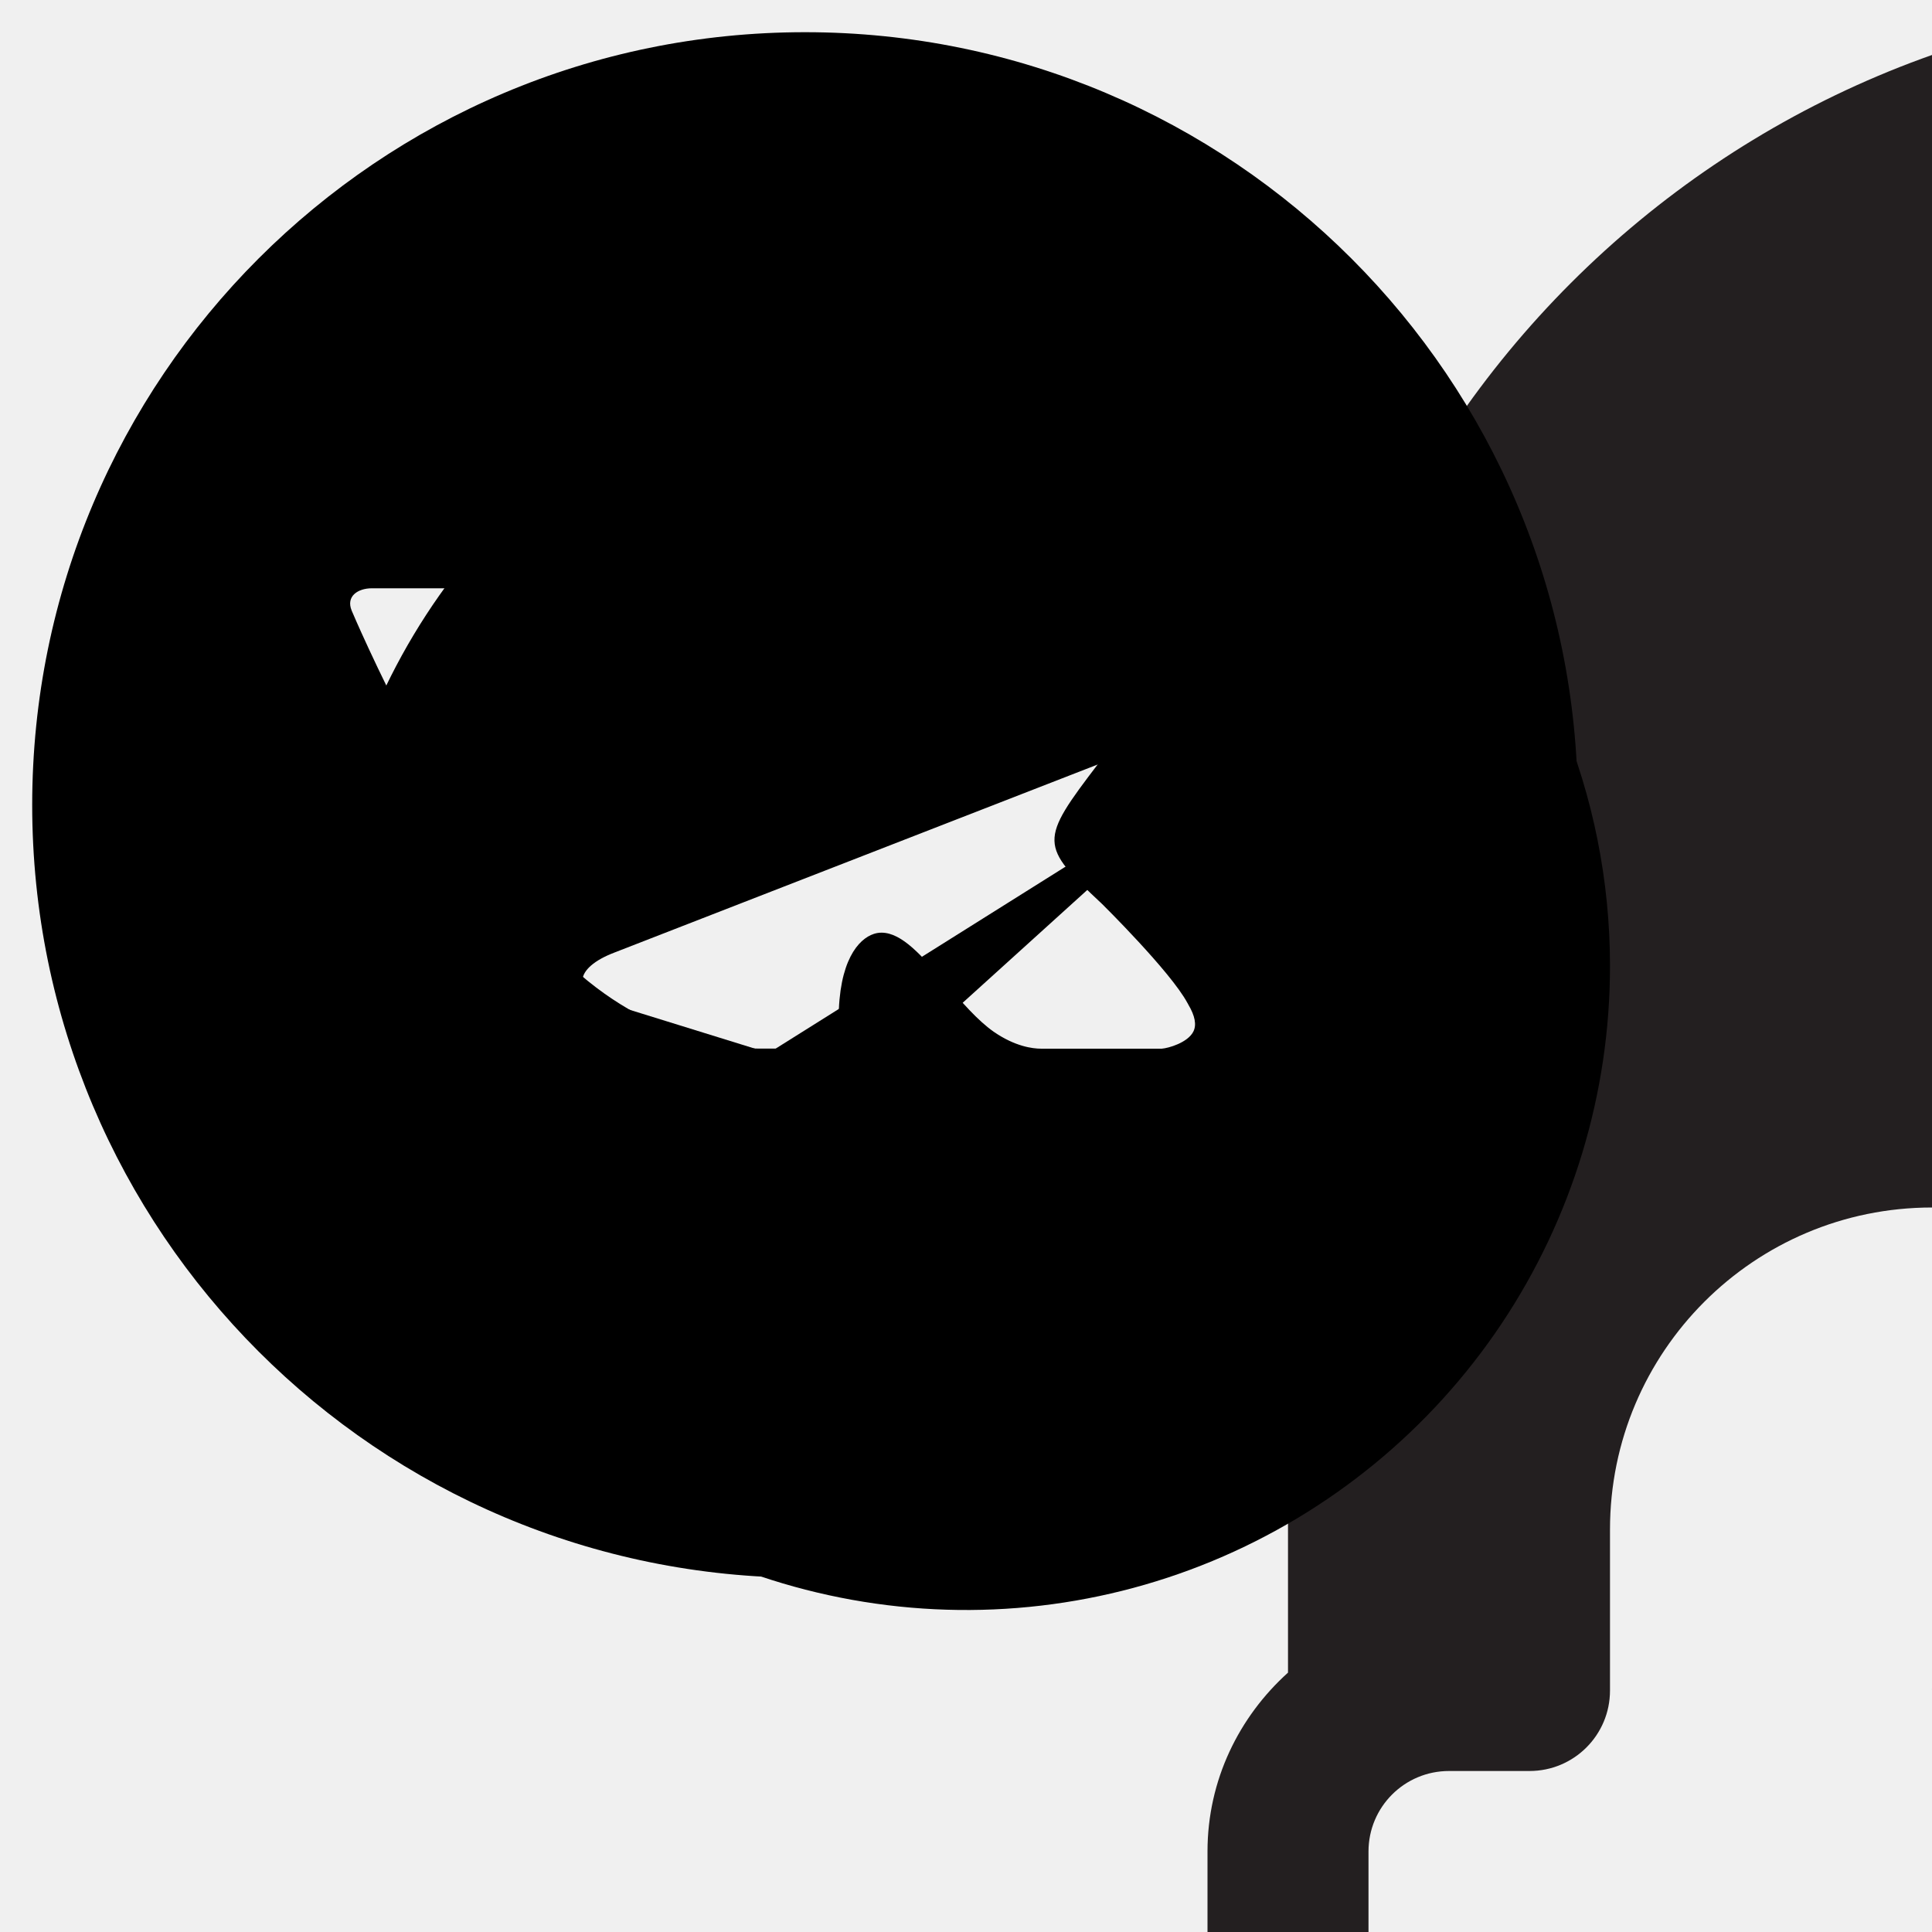
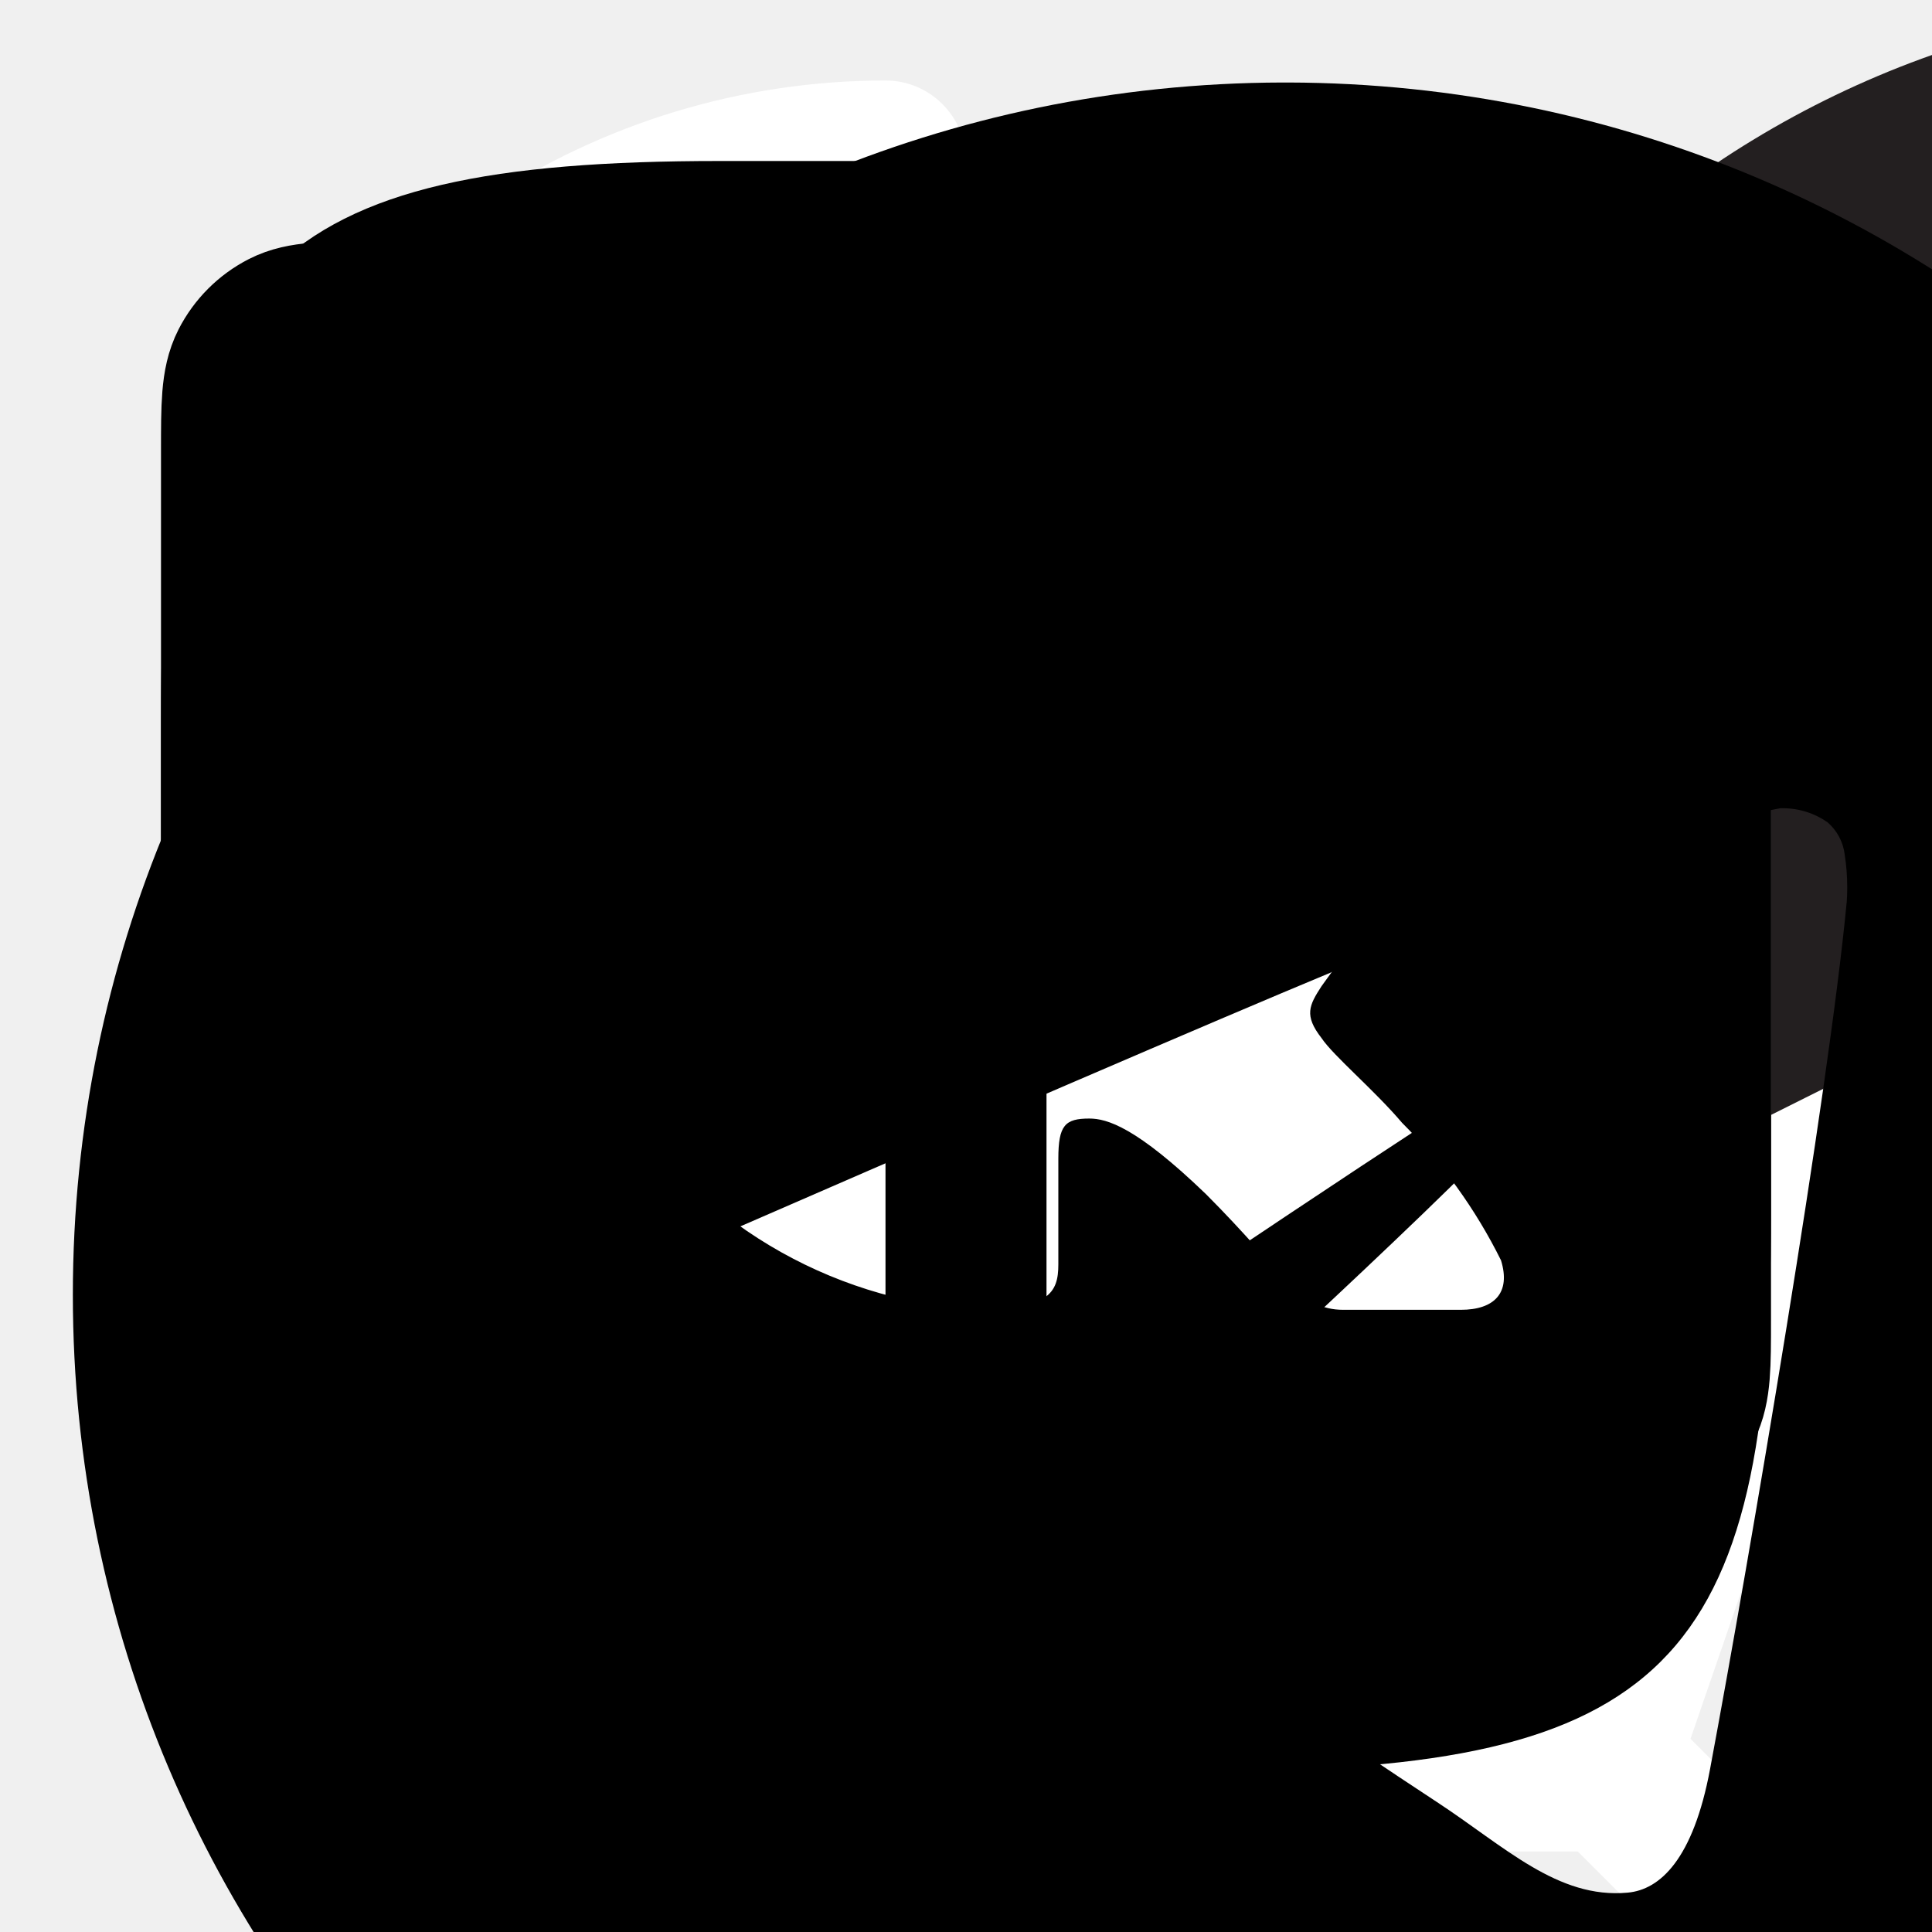
<svg xmlns="http://www.w3.org/2000/svg" fill="#000000" height="64px" width="64px" version="1.1" id="Layer_1" viewBox="0 0 24 24" xml:space="preserve">
-   <g id="accident">
+   <g id="accident" fill="#fff">
    <path d="M408.511,228.782l-6.487-50.936c-1.218-9.577-9.959-16.352-19.547-15.131c-9.576,1.219-16.35,9.97-15.131,19.547    l5.267,41.367h-59.746c-0.379,0-0.755,0.013-1.129,0.029l-30.758-19.277c-6.275-3.931-14.344-3.485-20.145,1.117l-41.169,32.653    c-7.563,5.998-8.832,16.993-2.833,24.556c6,7.565,16.995,8.83,24.556,2.833l31.494-24.978l12.024,7.536    c-2.271,17.103,11.046,31.963,27.961,31.963h79.398c15.583,0,28.216-12.632,28.216-28.216    C420.481,242.313,415.749,233.891,408.511,228.782z" />
    <circle cx="460.777" cy="219.191" r="34.624" />
    <path d="M185.892,66.463c-7.76-6.509-19.326-5.494-25.835,2.264l-14.939,17.808l6.614,49.186l36.424-43.422    C194.665,84.539,193.65,72.971,185.892,66.463z" />
    <path d="M93.744,32.959C84.928,22.73,70.901,17.577,56.811,20.764c-20.328,4.599-33.079,24.805-28.48,45.131    c4.598,20.327,24.803,33.078,45.131,28.479c1.313-0.297,2.592-0.661,3.839-1.085l-3.326-24.738    C71.919,53.259,80.356,38.982,93.744,32.959z" />
    <path d="M171.376,468.489l-9.839-128.693c-0.28-3.659-1.471-7.19-3.464-10.273l-34.744-53.728l-13.704-96.927l-57.808-6.117    l69.125-8.103c10.181-1.194,17.404-10.508,16.04-20.656l-11.082-82.421c-1.351-10.038-10.586-17.077-20.617-15.731    C95.247,47.189,88.204,56.42,89.553,66.458l8.596,63.935l-50.602,5.932l33.931-11.958l-1.446-10.759c0,0-3.13-0.592-56.28,6.923    C8.652,122.666-1.86,136.639,0.275,151.74L20.11,292.031l20.143,83.684l-22.948,88.951c-3.036,11.769,4.044,23.77,15.811,26.805    c11.786,3.038,23.773-4.06,26.805-15.811l24.31-94.235c0.895-3.469,0.929-7.105,0.1-10.589L64.104,285.81l12.178-1.722    l41.798,64.638l9.411,123.118c0.923,12.064,11.438,21.188,23.62,20.265C163.229,491.183,172.302,480.608,171.376,468.489z" />
    <path d="M297.962,189.74c-0.129-0.196-3.197-4.873-9.036-11.779c-2.958-3.499-8.193-3.938-11.693-0.98    c-3.499,2.958-3.938,8.194-0.98,11.693c5.058,5.981,7.735,10.016,7.818,10.145c2.506,3.829,7.641,4.91,11.48,2.405    C299.388,198.719,300.468,193.577,297.962,189.74z" />
    <path d="M267.316,156.134c-7.862-6.808-16.196-12.944-24.77-18.237c-3.9-2.41-9.013-1.197-11.419,2.702    c-2.406,3.899-1.197,9.011,2.702,11.419c7.82,4.827,15.431,10.433,22.624,16.662c3.461,2.998,8.701,2.624,11.704-0.841    C271.156,164.373,270.78,159.134,267.316,156.134z" />
    <path d="M214.921,124.034c-4.525-1.777-9.164-3.365-13.787-4.717c-4.399-1.285-9.007,1.235-10.294,5.633    c-1.287,4.398,1.235,9.007,5.633,10.294c4.149,1.215,8.315,2.64,12.38,4.237c4.273,1.676,9.084-0.431,10.757-4.689    C221.286,130.527,219.186,125.71,214.921,124.034z" />
    <path d="M495.404,297.129H247.163c-9.164,0-16.595,7.429-16.595,16.595c0,9.164,7.429,16.595,16.595,16.595h29.501l72.719,67.82    l-73.098,68.172c-6.033,5.626-6.363,15.08-0.736,21.112c5.628,6.034,15.08,6.362,21.112,0.736l74.624-69.595l74.624,69.595    c6.031,5.625,15.484,5.299,21.112-0.736c5.628-6.033,5.297-15.486-0.736-21.112l-73.098-68.172l72.719-67.82h29.5    c9.164,0,16.595-7.429,16.595-16.595C511.999,304.56,504.568,297.129,495.404,297.129z M371.283,377.713l-50.817-47.394h101.635    L371.283,377.713z" />
  </g>
  <g id="man">
    <path fill="#231F20" d="M62.242,47.758l0.014-0.014c-5.847-4.753-12.84-8.137-20.491-9.722C44.374,35.479,46,31.932,46,28   c1.657,0,3-1.343,3-3v-2c0-0.886-0.391-1.673-1-2.222V12c0-6.627-5.373-12-12-12h-8c-6.627,0-12,5.373-12,12v8.778   c-0.609,0.549-1,1.336-1,2.222v2c0,1.657,1.343,3,3,3c0,3.932,1.626,7.479,4.236,10.022c-7.652,1.586-14.646,4.969-20.492,9.722   l0.014,0.014C0.672,48.844,0,50.344,0,52v8c0,2.211,1.789,4,4,4h56c2.211,0,4-1.789,4-4v-8C64,50.344,63.328,48.844,62.242,47.758z    M20,28v-1c0-0.553-0.447-1-1-1h-1c-0.553,0-1-0.447-1-1v-2c0-0.553,0.447-1,1-1h1c0.553,0,1-0.447,1-1v-1v-1c0-2.209,1.791-4,4-4   c2.088,0,3.926-1.068,5-2.687C30.074,13.932,31.912,15,34,15h6c2.209,0,4,1.791,4,4v1v1c0,0.553,0.447,1,1,1h1c0.553,0,1,0.447,1,1   v2c0,0.553-0.447,1-1,1h-1c-0.553,0-1,0.447-1,1v1c0,6.627-5.373,12-12,12S20,34.627,20,28z M24.285,39.678   C26.498,41.143,29.147,42,32,42s5.502-0.857,7.715-2.322c1.66,0.281,3.297,0.63,4.892,1.084C41.355,43.983,36.911,46,31.973,46   c-4.932,0-9.371-2.011-12.621-5.226C20.96,40.315,22.61,39.961,24.285,39.678z" />
    <path fill="#231F20" d="M24.537,21.862c0.475,0.255,1.073,0.068,1.345-0.396C25.91,21.419,26.18,21,26.998,21   c0.808,0,1.096,0.436,1.111,0.458C28.287,21.803,28.637,22,28.999,22c0.154,0,0.311-0.035,0.457-0.111   c0.491-0.253,0.684-0.856,0.431-1.347C29.592,19.969,28.651,19,26.998,19c-1.691,0-2.618,0.983-2.9,1.564   C23.864,21.047,24.063,21.609,24.537,21.862z" />
    <path fill="#231F20" d="M34.539,21.862c0.475,0.255,1.073,0.068,1.345-0.396C35.912,21.419,36.182,21,37,21   c0.808,0,1.096,0.436,1.111,0.458C38.289,21.803,38.639,22,39.001,22c0.154,0,0.311-0.035,0.457-0.111   c0.491-0.253,0.684-0.856,0.431-1.347C39.594,19.969,38.653,19,37,19c-1.691,0-2.618,0.983-2.9,1.564   C33.866,21.047,34.065,21.609,34.539,21.862z" />
  </g>
+   <g id="bottle" fill="#fff">
+     <rect x="196.883" y="310.841" class="st0" width="62.56" height="16.175" />
+     <rect x="196.883" y="353.977" class="st0" width="62.56" height="16.182" />
+     <rect x="196.883" y="397.127" class="st0" width="62.56" height="16.175" />
+     <path class="st0" d="M369.161,189.766h-3.675c-0.198-0.621-0.396-1.229-0.628-1.865c-7.405-20.356-17.528-31.237-30.54-41.647   c-18.515-14.809-44.68-13.743-49.206-33.341c-4.41-19.098,19.478-21.284,19.478-64.326C304.591,21.749,282.835,0,256.003,0   c-26.838,0-48.587,21.749-48.587,48.587c0,43.041,23.881,45.227,19.478,64.326c-4.526,19.598-30.698,18.532-49.212,33.341   c-13.006,10.41-23.136,21.292-30.54,41.647c-0.232,0.636-0.426,1.244-0.628,1.865h-3.678c-12.863,0-23.29,10.424-23.29,23.286   v30.91c0,12.869,10.427,23.293,23.29,23.293h1.233v185.42c-0.007,8.156,1.656,15.991,4.665,23.102   c4.512,10.663,12.018,19.686,21.479,26.08c9.454,6.394,20.932,10.15,33.177,10.144h105.221c8.152,0,15.994-1.66,23.098-4.666   c10.662-4.515,19.686-12.015,26.087-21.483c6.394-9.454,10.144-20.936,10.136-33.177v-185.42h1.23   c12.87,0,23.293-10.424,23.293-23.293v-30.91C392.455,200.19,382.031,189.766,369.161,189.766z M244.405,155.858l-75.781,53.041   C183.782,133.111,244.405,155.858,244.405,155.858z M342.05,452.674c-0.006,4.652-0.935,9.024-2.623,13.013   c-2.527,5.984-6.79,11.114-12.131,14.72c-5.352,3.607-11.718,5.704-18.686,5.704H203.389c-4.655,0-9.016-0.936-13.012-2.623   c-5.98-2.527-11.114-6.776-14.724-12.125c-3.606-5.355-5.697-11.715-5.704-18.689v-185.42h26.274h119.552h26.274V452.674z" />
+   </g>
+   <g id="stroller" fill="#fff">
+     <path fill-rule="evenodd" clip-rule="evenodd" d="M18.483 15C19.472 13.52 20 11.78 20 10V8.236C20 7.858 20.214 7.511 20.553 7.342L21.447 6.895C21.941 6.648 22.141 6.047 21.894 5.553C21.647 5.059 21.047 4.859 20.553 5.106L19.658 5.553C18.642 6.061 18 7.1 18 8.236V9L12 9V2C12 1.448 11.552 1 11 1C9.22 1 7.48 1.528 6 2.517C4.52 3.506 3.366 4.912 2.685 6.556C2.004 8.201 1.826 10.01 2.173 11.756C2.52 13.502 3.377 15.105 4.636 16.364C4.883 16.611 5.143 16.842 5.415 17.057C4.038 17.33 3 18.544 3 20C3 21.657 4.343 23 6 23C7.657 23 9 21.657 9 20C9 19.536 8.894 19.096 8.706 18.703C8.884 18.75 9.063 18.791 9.244 18.827C10.591 19.095 11.976 19.05 13.294 18.703C13.106 19.096 13 19.536 13 20C13 21.657 14.343 23 16 23C17.657 23 19 21.657 19 20C19 18.544 17.962 17.33 16.585 17.057C17.317 16.478 17.959 15.785 18.483 15ZM16.783 13.865C17.361 13 17.735 12.021 17.883 11L4.117 11C4.134 11.12 4.154 11.239 4.178 11.357C4.446 12.707 5.109 13.946 6.082 14.919C7.054 15.891 8.294 16.554 9.643 16.822C10.992 17.091 12.391 16.953 13.662 16.427C14.933 15.9 16.019 15.008 16.783 13.865ZM10 3.117V9L4.117 9C4.199 8.432 4.352 7.874 4.574 7.338C5.1 6.067 5.992 4.981 7.136 4.217C8 3.639 8.979 3.265 10 3.117ZM6 21.008C5.443 21.008 4.992 20.557 4.992 20C4.992 19.444 5.443 18.993 6 18.993C6.556 18.993 7.008 19.444 7.008 20C7.008 20.557 6.556 21.008 6 21.008ZM14.992 20C14.992 20.557 15.444 21.008 16 21.008C16.556 21.008 17.008 20.557 17.008 20C17.008 19.444 16.556 18.993 16 18.993C15.444 18.993 14.992 19.444 14.992 20Z" />
+   </g>
+   <g id="doctor">
+     <path id="Vector" d="M9 20C9 20.552 9.448 21 10 21H14C14.552 21 15 20.552 15 20V15L20 15C20.552 15 21 14.552 21 14V10C21 9.448 20.552 9 20 9H15L15 4C15 3.448 14.552 3 14 3H10C9.448 3 9 3.448 9 4V9H4C3.448 9 3 9.448 3 10V14C3 14.552 3.448 15 4 15H9V20Z" stroke="#fff" stroke-width="2" stroke-linecap="round" stroke-linejoin="round" />
+   </g>
+   <g id="football" fill="#fff">
+     <path d="M27.5,24c1.6-2.3,2.5-5,2.5-8c0-2.7-0.8-5.2-2.1-7.3c0-0.1-0.1-0.1-0.1-0.2C25.3,4.6,21,2,16,2C11,2,6.6,4.6,4.2,8.6  c0,0.1-0.1,0.1-0.1,0.2c-1.3,2.1-2,4.6-2,7.3c0,3,0.9,5.7,2.5,8c0,0,0.1,0.1,0.1,0.1C7.1,27.7,11.3,30,16,30c4.7,0,8.8-2.3,11.4-5.8  C27.4,24.1,27.4,24.1,27.5,24z M26,22.5L22.4,23l-1.4-1.4l2-5.8l3.1-1.5l2,1.2c0,0.2,0,0.4,0,0.7C28,18.4,27.3,20.7,26,22.5z   M25.9,9.3l-0.8,3l-3.2,1.6L17,10.5V6.6l3.4-1.7c0,0,0,0,0,0C22.7,5.8,24.6,7.3,25.9,9.3z M11.5,4.9C11.5,4.9,11.5,4.9,11.5,4.9  L15,6.6v3.9l-4.9,3.5l-3.3-1.6L6,9.3C7.4,7.3,9.3,5.8,11.5,4.9z M4,15.3l2-1.2l3.1,1.6l2,5.8l-1.4,1.4l-3.7-0.4  C4.7,20.6,4,18.4,4,16C4,15.8,4,15.5,4,15.3z M12.9,27.6C12.9,27.6,12.9,27.6,12.9,27.6l-1.7-3.4l1.2-1.2h7.2l1.2,1.2l-1.7,3.4  c0,0,0,0,0,0c-1,0.3-2,0.4-3.1,0.4S13.9,27.8,12.9,27.6z" />
+   </g>
+   <g fill="#fff" id="book">
+     <path d="M12 10.4V20M12 10.4C12 8.16 12 7.04 11.564 6.184C11.181 5.431 10.569 4.819 9.816 4.436C8.96 4 7.84 4 5.6 4H4.6C4.04 4 3.76 4 3.546 4.109C3.358 4.205 3.205 4.358 3.109 4.546C3 4.76 3 5.04 3 5.6V16.4C3 16.96 3 17.24 3.109 17.454C3.205 17.642 3.358 17.795 3.546 17.891C3.76 18 4.04 18 4.6 18H7.547C8.087 18 8.357 18 8.618 18.047C8.85 18.088 9.076 18.156 9.292 18.251C9.535 18.357 9.76 18.506 10.209 18.806L12 20M12 10.4C12 8.16 12 7.04 12.436 6.184C12.819 5.431 13.431 4.819 14.184 4.436C15.04 4 16.16 4 18.4 4H19.4C19.96 4 20.24 4 20.454 4.109C20.642 4.205 20.795 4.358 20.891 4.546C21 4.76 21 5.04 21 5.6V16.4C21 16.96 21 17.24 20.891 17.454C20.795 17.642 20.642 17.795 20.454 17.891C20.24 18 19.96 18 19.4 18H16.453C15.913 18 15.643 18 15.382 18.047C15.15 18.088 14.924 18.156 14.708 18.251C14.465 18.357 14.24 18.506 13.791 18.806L12 20" stroke="#000000" stroke-width="2" stroke-linecap="round" stroke-linejoin="round" />
+   </g>
  <g id="telegram">
-     <path d="M12 4C10.418 4 8.871 4.469 7.555 5.348C6.24 6.227 5.214 7.477 4.609 8.939C4.003 10.4 3.845 12.009 4.154 13.561C4.462 15.113 5.224 16.538 6.343 17.657C7.462 18.776 8.887 19.538 10.439 19.846C11.991 20.155 13.6 19.997 15.062 19.391C16.523 18.785 17.773 17.76 18.652 16.445C19.531 15.129 20 13.582 20 12C20 9.878 19.157 7.843 17.657 6.343C16.157 4.843 14.122 4 12 4ZM15.93 9.48L14.62 15.67C14.52 16.11 14.26 16.21 13.89 16.01L11.89 14.53L10.89 15.46C10.843 15.521 10.782 15.572 10.713 15.606C10.644 15.641 10.568 15.659 10.49 15.66L10.63 13.66L14.33 10.31C14.5 10.17 14.33 10.09 14.09 10.23L9.55 13.08L7.55 12.46C7.12 12.33 7.11 12.03 7.64 11.83L15.35 8.83C15.73 8.72 16.05 8.94 15.93 9.48Z" fill="#000000" />
+     <path d="M22.122 10.040c0.006-0 0.014-0 0.022-0 0.209 0 0.403 0.065 0.562 0.177l-0.003-0.002c0.116 0.101 0.194 0.243 0.213 0.403l0 0.003c0.020 0.122 0.031 0.262 0.031 0.405 0 0.065-0.002 0.129-0.007 0.193l0-0.009c-0.225 2.369-1.201 8.114-1.697 10.766-0.21 1.123-0.623 1.499-1.023 1.535-0.869 0.081-1.529-0.574-2.371-1.126-1.318-0.865-2.063-1.403-3.342-2.246-1.479-0.973-0.52-1.51 0.322-2.384 0.221-0.23 4.052-3.715 4.127-4.031 0.004-0.019 0.006-0.040 0.006-0.062 0-0.078-0.029-0.149-0.076-0.203l0 0c-0.052-0.034-0.117-0.053-0.185-0.053-0.045 0-0.088 0.009-0.128 0.024l0.002-0.001q-0.198 0.045-6.316 4.174c-0.445 0.351-1.007 0.573-1.619 0.599l-0.006 0c-0.867-0.105-1.654-0.298-2.401-0.573l0.074 0.024c-0.938-0.306-1.683-0.467-1.619-0.985q0.051-0.404 1.114-0.827 6.548-2.853 8.733-3.761c1.607-0.853 3.47-1.555 5.429-2.010l0.157-0.031zM15.93 1.025c-8.302 0.020-15.025 6.755-15.025 15.060 0 8.317 6.742 15.060 15.060 15.060s15.060-6.742 15.060-15.060c0-8.305-6.723-15.040-15.023-15.060h-0.002q-0.035-0-0.070 0z" fill="#000000" />
  </g>
-   <g id="vk">
-     <path d="M10 .4C4.698.4.4 4.698.4 10s4.298 9.6 9.6 9.6 9.6-4.298 9.6-9.6S15.302.4 10 .4zm3.692 10.831s.849.838 1.058 1.227c.006.008.009.016.011.02.085.143.105.254.063.337-.07.138-.31.206-.392.212h-1.5c-.104 0-.322-.027-.586-.209-.203-.142-.403-.375-.598-.602-.291-.338-.543-.63-.797-.63a.305.305 0 0 0-.095.015c-.192.062-.438.336-.438 1.066 0 .228-.18.359-.307.359h-.687c-.234 0-1.453-.082-2.533-1.221-1.322-1.395-2.512-4.193-2.522-4.219-.075-.181.08-.278.249-.278h1.515c.202 0 .268.123.314.232.054.127.252.632.577 1.2.527.926.85 1.302 1.109 1.302a.3.3 0 0 0 .139-.036c.338-.188.275-1.393.26-1.643 0-.047-.001-.539-.174-.775-.124-.171-.335-.236-.463-.26a.55.55 0 0 1 .199-.169c.232-.116.65-.133 1.065-.133h.231c.45.006.566.035.729.076.33.079.337.292.308 1.021-.009.207-.018.441-.018.717 0 .06-.003.124-.003.192-.01.371-.022.792.24.965a.216.216 0 0 0 .114.033c.091 0 .365 0 1.107-1.273a9.718 9.718 0 0 0 .595-1.274c.015-.026.059-.106.111-.137a.266.266 0 0 1 .124-.029h1.781c.194 0 .327.029.352.104.044.119-.008.482-.821 1.583l-.363.479c-.737.966-.737 1.015.046 1.748z" />
+   <g id="vk" fill="#000000">
+     <path d="M15.073,2H8.938C3.333,2,2,3.333,2,8.927V15.062C2,20.667,3.323,22,8.927,22H15.062C20.667,22,22,20.677,22,15.073V8.938C22,3.333,20.677,2,15.073,2Zm3.073,14.271H16.688c-.552,0-.719-.448-1.708-1.438-.865-.833-1.229-.938-1.448-.938-.302,0-.385.083-.385.5v1.312c0,.354-.115.562-1.042.562a5.692,5.692,0,0,1-4.448-2.667A11.626,11.626,0,0,1,5.354,8.771c0-.219.083-.417.5-.417H7.312c.375,0,.51.167.656.552.708,2.083,1.917,3.896,2.406,3.896.188,0,.271-.083.271-.552V10.104c-.062-.979-.583-1.062-.583-1.417a.36.36,0,0,1,.375-.333h2.292c.312,0,.417.156.417.531v2.896c0,.312.135.417.229.417.188,0,.333-.104.677-.448a11.999,11.999,0,0,0,1.792-2.979.628.628,0,0,1,.635-.417H17.938c.438,0,.531.219.438.531A18.205,18.205,0,0,1,16.417,12.25c-.156.24-.219.365,0,.646.146.219.656.646,1,1.052a6.486,6.486,0,0,1,1.229,1.708C18.771,16.062,18.562,16.271,18.146,16.271Z" />
  </g>
</svg>
